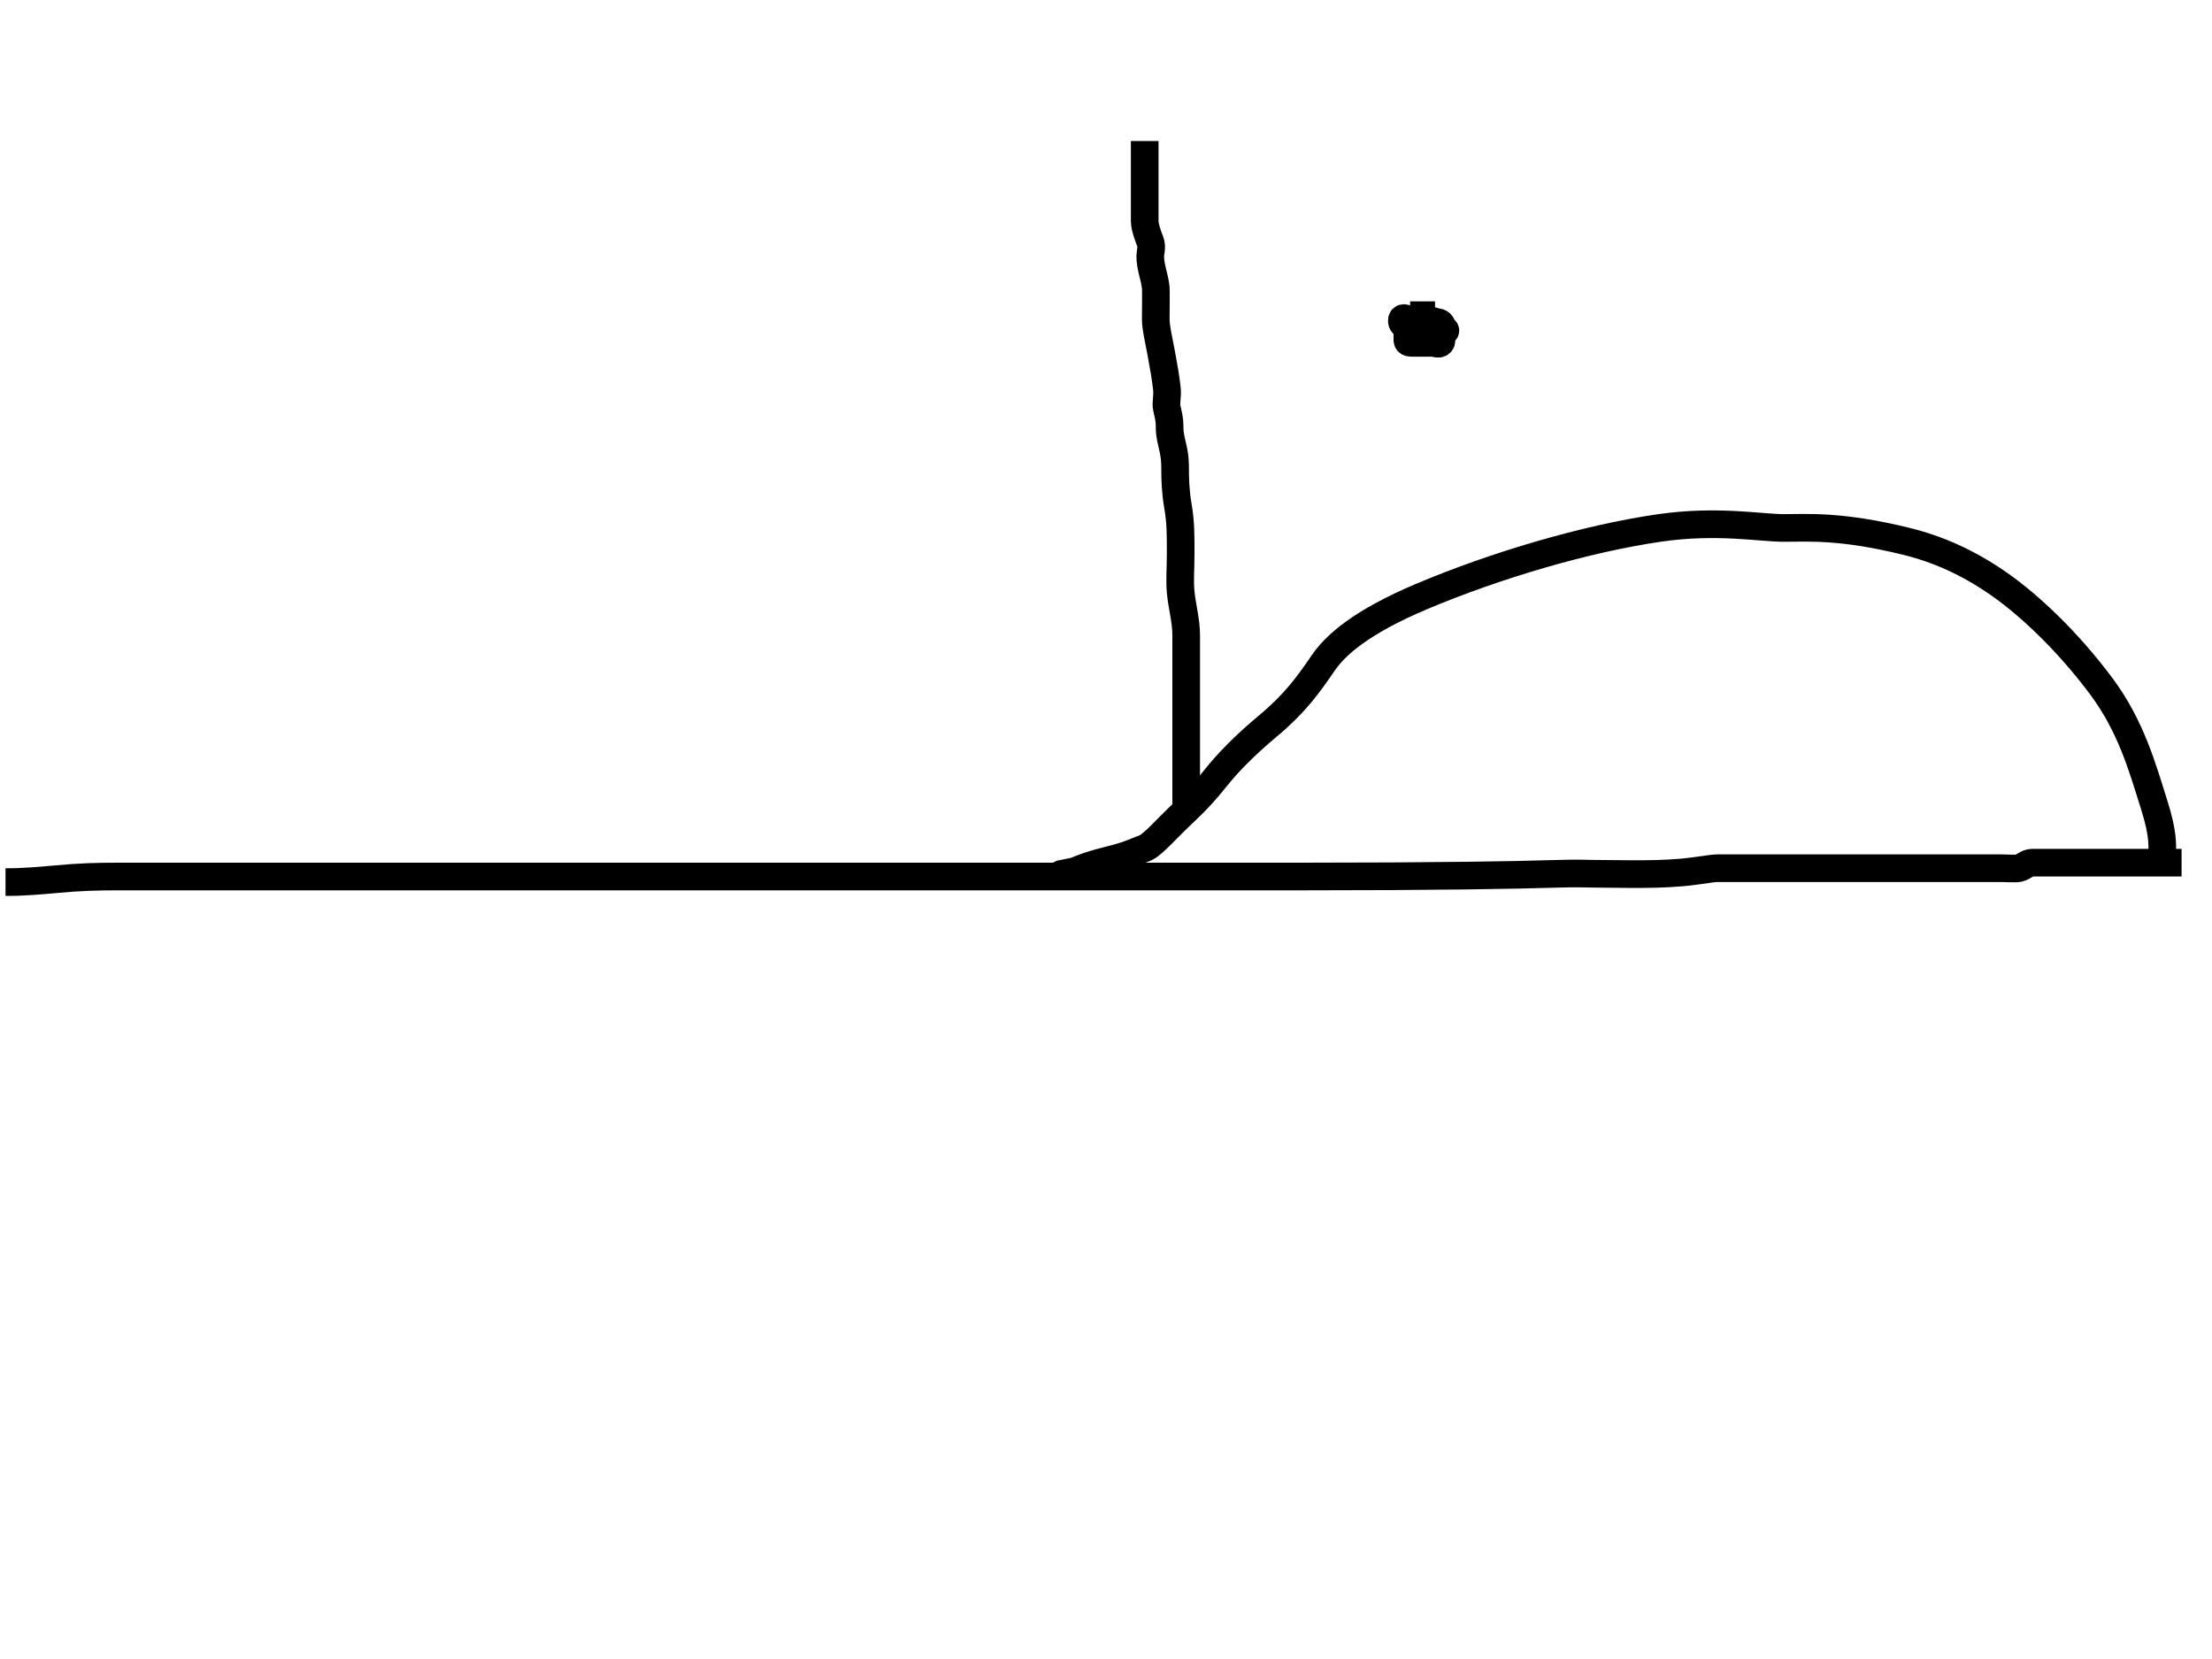
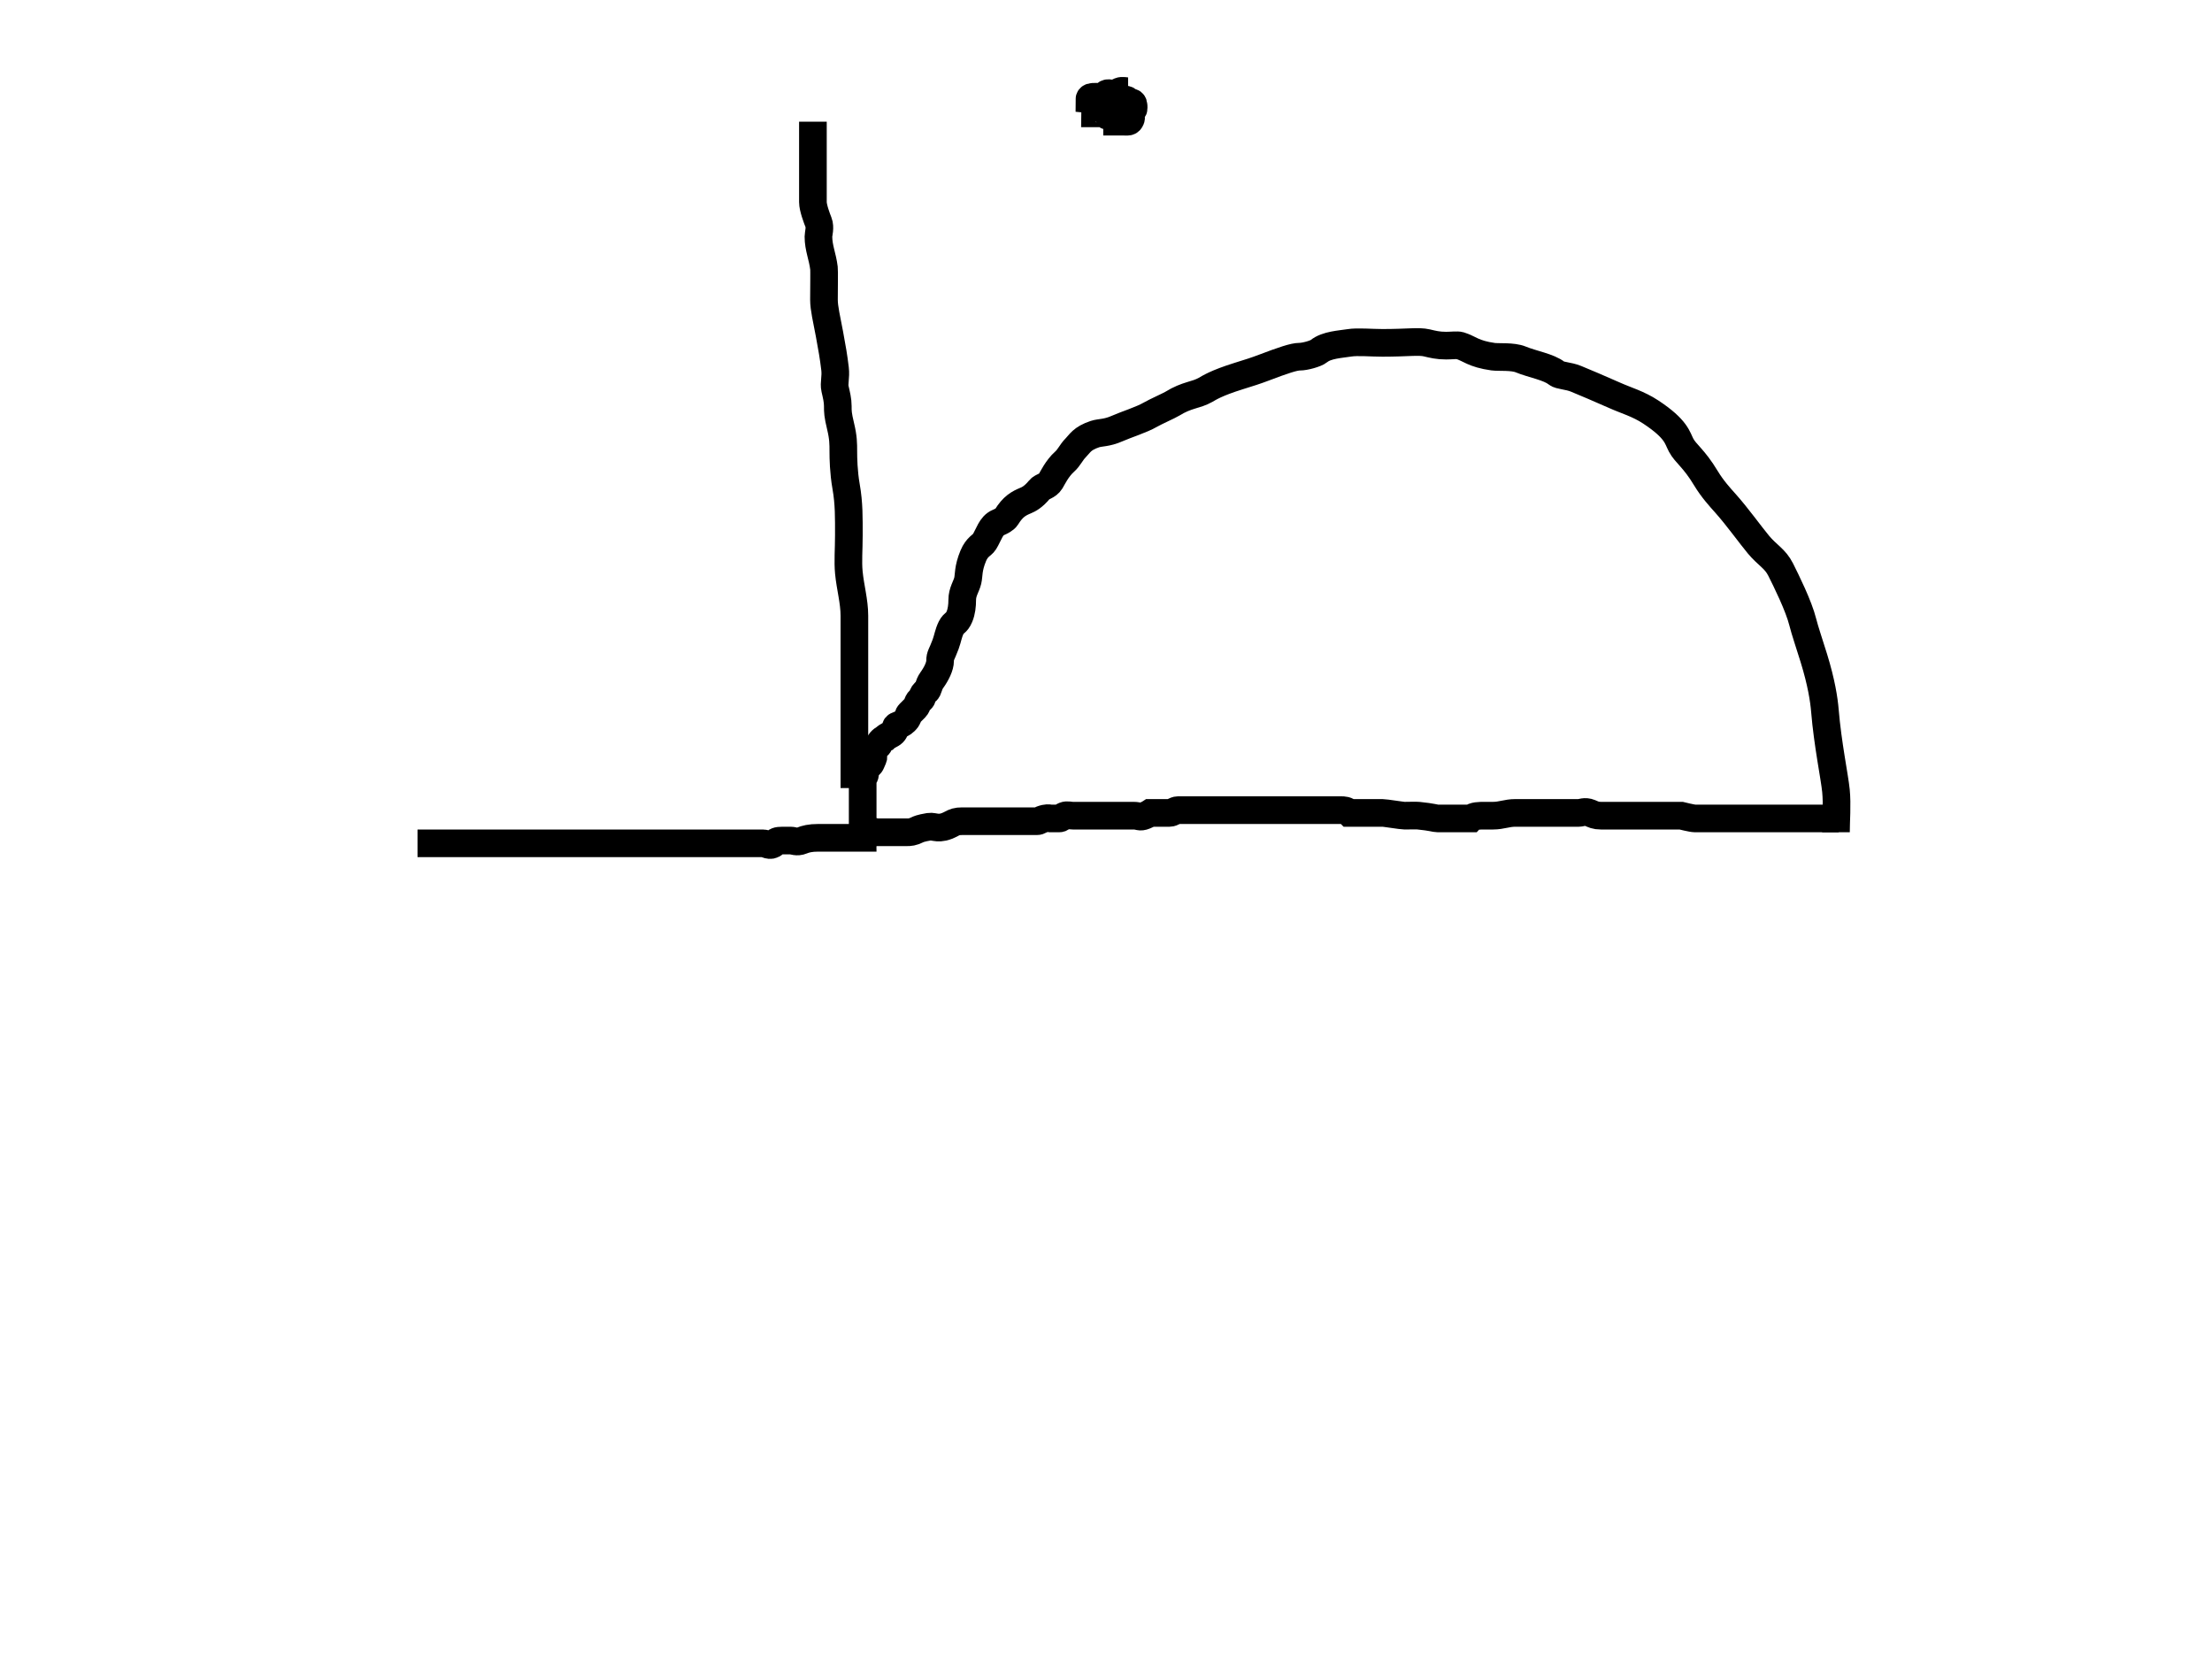
<svg xmlns="http://www.w3.org/2000/svg" width="800" height="600" stroke="null">
  <g stroke="null">
-     <path fill="none" stroke="#000" id="svg_1" d="m-150,108c0,-1 0,-2 0,-5l4,-6l6,-2" />
-     <path d="m2,319c1,0 5.019,0.22 18,-1c9.016,-0.847 15,-1 23,-1c15,0 41,0 74,0c32,0 55,0 66,0c3,0 4,0 5,0c12,0 40,0 88,0c69,0 138,0 195,0c47,0 76.977,-0.5 93,-1c6.997,-0.218 9,0 12,0c10,0 25.077,0.684 37,-1c5.049,-0.713 7,-1 8,-1c3,0 8,0 13,0c8,0 13,0 26,0c15,0 30,0 39,0c6,0 8,0 11,0c3,0 7,0 9,0c1,0 2,0 5,0c1,0 5.027,0.23 6,0c2.176,-0.514 3,-2 5,-2c2,0 3,0 5,0c1,0 3,0 4,0c2,0 6,0 13,0c6,0 9,0 11,0c2,0 4,0 5,0c1,0 2,0 3,0c1,0 2,0 4,0c3,0 4,0 5,0l2,0l1,0l1,0" id="svg_6" stroke-width="10" stroke="#000" fill="none" />
-     <path stroke="#000" d="m782.001,308.405c0,-2.865 0.402,-6.803 -2.871,-17.19c-4.267,-13.544 -8.375,-28.509 -19.139,-42.976c-12.129,-16.301 -26.149,-29.505 -37.321,-37.246c-10.92,-7.567 -21.736,-12.407 -33.493,-15.28c-23.532,-5.752 -35.407,-4.775 -44.019,-4.775c-8.612,0 -24.141,-3.016 -44.976,0c-26.669,3.86 -59.363,13.534 -86.125,24.831c-22.087,9.323 -31.181,17.723 -35.407,23.876c-5.57,8.11 -10.223,14.674 -20.096,22.921c-8.367,6.989 -14.503,13.25 -19.139,19.1c-2.968,3.745 -6.573,7.769 -10.526,11.46c-7.428,6.936 -11.312,11.746 -14.354,13.37c-0.844,0.451 -1.989,0.754 -4.785,1.91c-1.977,0.817 -2.836,1.066 -5.742,1.91c-3.788,1.101 -8.612,1.91 -15.311,4.775l-4.785,0.955l-1.914,0.955" id="svg_12" stroke-width="10" fill="none" />
-     <path stroke="#000" d="m414,51c0,2.078 0,4.155 0,7.272c0,4.155 0,7.272 0,11.427c0,4.155 0,6.233 0,10.388c0,2.078 1.459,5.914 2,7.272c0.765,1.919 0,4.155 0,5.194c0,4.155 1.496,7.176 2,11.427c0.122,1.031 0,7.272 0,11.427c0,3.116 0.982,6.972 2,12.466c0.946,5.1 1.496,8.215 2,12.466c0.367,3.093 -0.46,5.25 0,7.272c0.514,2.261 1,4.155 1,6.233c0,2.078 0,3.116 1,7.272c1,4.155 1,6.233 1,9.349c0,2.078 0.081,7.255 1,12.466c1.097,6.215 1,11.427 1,17.659c0,5.194 -0.394,9.369 0,13.504c0.502,5.271 2,10.388 2,15.582c0,3.116 0,5.194 0,9.349c0,3.116 0,7.272 0,12.466c0,4.155 0,9.349 0,13.504c0,4.155 0,7.272 0,11.427c0,5.194 0,10.388 0,11.427l0,3.116l0,1.039" id="svg_14" stroke-width="10" fill="none" />
-     <path d="m518,118c-1,0 -0.293,1.293 -1,2c-0.707,0.707 -2,0 -3,0c-2,0 0,0 1,0c3,0 6,0 7,0c1,0 0.987,-0.84 0,-1c-3.121,-0.507 -5,-1 -6,-1c-4,0 -9,-5 -9,-2c0,2 2,1 2,3c0,1 0,3 0,4c0,1 1,1 2,1c2,0 3,0 4,0c1,0 2,0 3,0c1,0 2.293,0.707 3,0c0.707,-0.707 0,-2 0,-3c0,-1 1.414,-2.586 0,-4c-0.707,-0.707 -2.293,-0.707 -3,0c-0.707,0.707 -0.707,2.293 0,3c0.707,0.707 1,-1 1,-3c0,-1 -1,-1 -2,-1c-1,0 -2,0 -3,-1l0,-1l-2,0l-2,0" id="svg_16" stroke-width="10" stroke="#000" fill="none" />
+     <path fill="none" stroke-width="10" id="svg_14" d="m294,44c0,2.078 0,4.155 0,7.272c0,4.155 0,7.272 0,11.427c0,4.155 0,6.233 0,10.388c0,2.078 1.459,5.914 2,7.272c0.765,1.919 0,4.155 0,5.194c0,4.155 1.496,7.176 2,11.427c0.122,1.031 0,7.272 0,11.427c0,3.116 0.982,6.972 2,12.466c0.946,5.1 1.496,8.215 2,12.466c0.367,3.093 -0.46,5.25 0,7.272c0.514,2.261 1,4.155 1,6.233c0,2.078 0,3.116 1,7.272c1,4.155 1,6.233 1,9.349c0,2.078 0.081,7.255 1,12.466c1.097,6.215 1,11.427 1,17.659c0,5.194 -0.394,9.369 0,13.504c0.502,5.271 2,10.388 2,15.582c0,3.116 0,5.194 0,9.349c0,3.116 0,7.272 0,12.466c0,4.155 0,9.349 0,13.504c0,4.155 0,7.272 0,11.427c0,5.194 0,10.388 0,11.427l0,3.116l0,1.039" stroke="#000" />
+     <g id="svg_8">
+       <path d="m664,301c0,-4 0.493,-10.024 0,-15c-0.502,-5.074 -2.997,-16.876 -4,-29c-0.33,-3.986 -1.279,-10.191 -4,-19c-1.589,-5.145 -3.238,-9.931 -4,-13c-1.466,-5.903 -6,-15 -8,-19c-2,-4 -4.796,-5.161 -8,-9c-2.866,-3.433 -7.73,-10.229 -12,-15c-1.886,-2.108 -4.693,-5.169 -7,-9c-4.437,-7.37 -7.299,-8.821 -9,-12c-1.416,-2.645 -1.555,-5.772 -11,-12c-4.496,-2.964 -8.92,-4.168 -13,-6c-4.913,-2.206 -11.387,-4.918 -14,-6c-2.772,-1.148 -5.906,-1.103 -7,-2c-2.788,-2.286 -8.868,-3.289 -13,-5c-2.922,-1.21 -8.019,-0.723 -10,-1c-7.21,-1.01 -8.549,-2.955 -12,-4c-0.957,-0.29 -3,0 -5,0c-3,0 -4.824,-0.486 -7,-1c-2.92,-0.689 -7,0 -16,0c-4,0 -9.039,-0.481 -12,0c-3.121,0.507 -8.212,0.714 -11,3c-1.094,0.897 -5,2 -7,2c-2,0 -5.881,1.294 -13,4c-2.956,1.124 -5.063,1.774 -9,3c-8.158,2.54 -10.769,4.303 -12,5c-3.588,2.031 -6.62,1.675 -12,5c-1.203,0.744 -6.066,2.878 -8,4c-3.118,1.81 -8.703,3.541 -12,5c-3.771,1.668 -6.103,1.368 -8,2c-4.743,1.581 -5.419,3.419 -7,5c-1.581,1.581 -2.324,3.52 -4,5c-2.703,2.386 -4.474,6.149 -5,7c-1.176,1.902 -3.103,1.906 -4,3c-2.286,2.788 -4.076,3.617 -5,4c-2.613,1.082 -4.649,2.196 -7,6c-0.526,0.851 -2.076,1.617 -3,2c-2.613,1.082 -3.337,4.31 -5,7c-0.744,1.203 -2.62,1.669 -4,5c-1.951,4.711 -1.54,7.053 -2,9c-0.514,2.176 -2,4 -2,7c0,2 -0.235,4.152 -1,6c-1.082,2.613 -2,2 -3,4c-1,2 -1.224,3.903 -2,6c-1.43,3.867 -2,4 -2,6c0,2 -1.346,4.705 -3,7c-1.307,1.814 -1.149,3.474 -2,4c-1.902,1.176 -1.076,2.617 -2,3c-1.307,0.541 -1,2 -2,3c-1,1 -1.293,1.293 -2,2c-0.707,0.707 -0.415,1.189 -1,2c-1.849,2.565 -4,2 -4,3c0,0 -0.293,1.293 -1,2c-0.707,0.707 -2,1 -3,2c0,0 -1.459,0.693 -2,2c-0.383,0.924 -1.293,1.293 -2,2c-1.414,1.414 0,2 0,2c0,1 -0.459,1.693 -1,3c-0.383,0.924 -1.486,0.824 -2,3c-0.23,0.973 0,2 -1,2c0,0 0,1 0,2c0,1 0,2 0,3c0,1 0,2 0,3c0,0 0,2 0,3c0,1 0,1 0,2c0,1 0,2 0,3c0,1 0,2 0,3c0,1 0,1 0,3c0,1 0,2 0,2l0,1" id="svg_4" stroke-width="10" stroke="#000" fill="none" />
+       <path d="m665,296c0,0 -2,0 -5,0c-3,0 -6,0 -8,0c-4,0 -8,0 -10,0c-1,0 -2,0 -3,0c-3,0 -4,0 -5,0c-1,0 -2,0 -2,0c-2,0 -3,0 -4,0c-1,0 -2,0 -4,0c0,0 -1,0 -2,0c-1,0 -2,0 -4,0c-2,0 -2,0 -5,0c-1,0 -5,-1 -5,-1c-3,0 -4,0 -5,0c-2,0 -3,0 -4,0c-2,0 -3,0 -3,0c-2,0 -4,0 -4,0c-1,0 -2,0 -3,0c-1,0 -2,0 -4,0c-1,0 -2,0 -6,0c-2,0 -2.693,-0.459 -4,-1c-1.848,-0.765 -3,0 -4,0c-1,0 -2,0 -3,0c-1,0 -2,0 -4,0c0,0 -1,0 -3,0c-1,0 -2,0 -3,0c-4,0 -5,0 -6,0c-1,0 -3,0 -4,0c-3,0 -5,1 -8,1c0,0 -2,0 -3,0c-2,0 -4,0 -5,1c0,0 -4,0 -4,0c-1,0 -3,0 -4,0c-2,0 -3,0 -4,0c-1,0 -1.926,-0.498 -7,-1c-0.995,-0.099 -3,0 -5,0c-1,0 -7,-1 -8,-1c-1,0 -4,0 -5,0c-2,0 -3,0 -4,0c-1,0 -3,0 -3,0c-1,-1 -2,-1 -3,-1c-1,0 -2,0 -4,0c-1,0 -2,0 -4,0c-4,0 -6,0 -8,0c-1,0 -3,0 -4,0c-5,0 -6,0 -7,0c-2,0 -3,0 -4,0c-1,0 -2,0 -2,0c-2,0 -4,0 -4,0c-2,0 -3,0 -4,0c0,0 -1,0 -2,0c-2,0 -2,0 -4,0c-1,0 -2,0 -2,0c-1,0 -2,0 -4,0c-1,0 -3,0 -4,0c0,0 -1,0 -2,0c-1,0 -2,1 -3,1c-1,0 -2,0 -4,0c-1,0 -2,0 -3,0c0,0 -0.693,0.459 -2,1c-1.848,0.765 -2,0 -4,0c-1,0 -2,0 -3,0c-3,0 -3,0 -4,0c-2,0 -3,0 -4,0c-2,0 -3,0 -4,0c-1,0 -2,0 -3,0c0,0 -1,0 -2,0c-1,0 -2,0 -2,0c-1,0 -2.076,-0.383 -3,0c-1.307,0.541 -1,1 -2,1c-1,0 -2,0 -3,0c0,0 -1.027,-0.23 -2,0c-2.176,0.514 -2,1 -3,1c-1,0 -2,0 -3,0c-1,0 -2,0 -4,0c0,0 -1,0 -2,0c-1,0 -2,0 -3,0c-1,0 -2,0 -3,0c-2,0 -3,0 -4,0c0,0 -2,0 -3,0c-1,0 -1,0 -2,0c-1,0 -2,0 -3,0c-2,0 -2.753,0.333 -4,1c-4.496,2.406 -6.026,0.68 -8,1c-3.121,0.507 -4,1 -4,1c-2,1 -3,1 -4,1c-1,0 -2,0 -4,0c0,0 -2,0 -3,0c-1,0 -3,0 -4,0c-1,0 -1.293,-0.707 -2,0c-0.707,0.707 -1,1 -2,1c-1,0 -1,1 -1,1c-2,0 -3,0 -4,0c0,0 -1,0 -2,0c-2,0 -3,0 -4,0c-4,0 -6,0 -6,0c-3,0 -4.693,0.459 -6,1c-1.848,0.765 -3,0 -4,0c-2,0 -2,0 -3,0c-2,0 -2.293,0.293 -3,1c-1.414,1.414 -3,0 -4,0c-1,0 -2,0 -4,0c-1,0 -4,0 -5,0c-2,0 -3,0 -4,0c-3,0 -4,0 -5,0c-2,0 -3,0 -4,0c-2,0 -2,0 -3,0c-1,0 -2,0 -3,0c-2,0 -4,0 -6,0c-2,0 -3,0 -6,0c-1,0 -3,0 -6,0c-2,0 -5,0 -7,0c-2,0 -3,0 -5,0c-2,0 -6,0 -6,0c-2,0 -3,0 -4,0c-4,0 -6,0 -8,0c-1,0 -4,0 -6,0c-2,0 -2,0 -5,0c-1,0 -2,0 -5,0c-2,0 -3,0 -4,0c-1,0 -4,0 -6,0c-1,0 -2,0 -2,0c-4,0 -5,0 -7,0c-1,0 -1,0 -4,0c-1,0 -3,0 -4,0c-1,0 -1,0 -5,0l-1,0" id="svg_6" stroke-width="10" stroke="#000" fill="none" />
+     </g>
+     <path d="m401,39c-1,0 -0.293,0.293 -1,1c-0.707,0.707 -2,0 -3,0c-1,0 -1,1 -1,1c1,0 2,0 3,0c1,0 1,1 2,1c2,0 3,0 3,2c0,0 1,0 2,0c2,0 2.459,0.307 3,-1c0.383,-0.924 -0.707,-2.293 0,-3c0.707,-0.707 1,0 1,-1c0,-1 0,-2 -1,-2c-1,0 -1,-1 -2,-1c-1,0 -2,0 -3,0c0,0 -1,0 -2,0c-1,0 -2,0 -1,0c1,0 1,0 2,0c1,0 1,-1 1,-1c1,0 2,0 2,-1c0,-1 2,-1 2,-1c-1,0 -2.076,-0.383 -3,0c-1.307,0.541 -1,1 -2,1c-1,0 -2.293,-0.707 -3,0c-0.707,0.707 0,1 -1,1c-1,0 -3,0 -3,0c-1,0 -2,0 -2,1c0,0 0.617,0.076 1,1c0.541,1.307 2.459,0.693 3,2c0.383,0.924 0.293,0.293 1,1c0.707,0.707 0,2 0,4l0,0" id="svg_9" stroke-width="10" stroke="#000" fill="none" />
  </g>
</svg>
